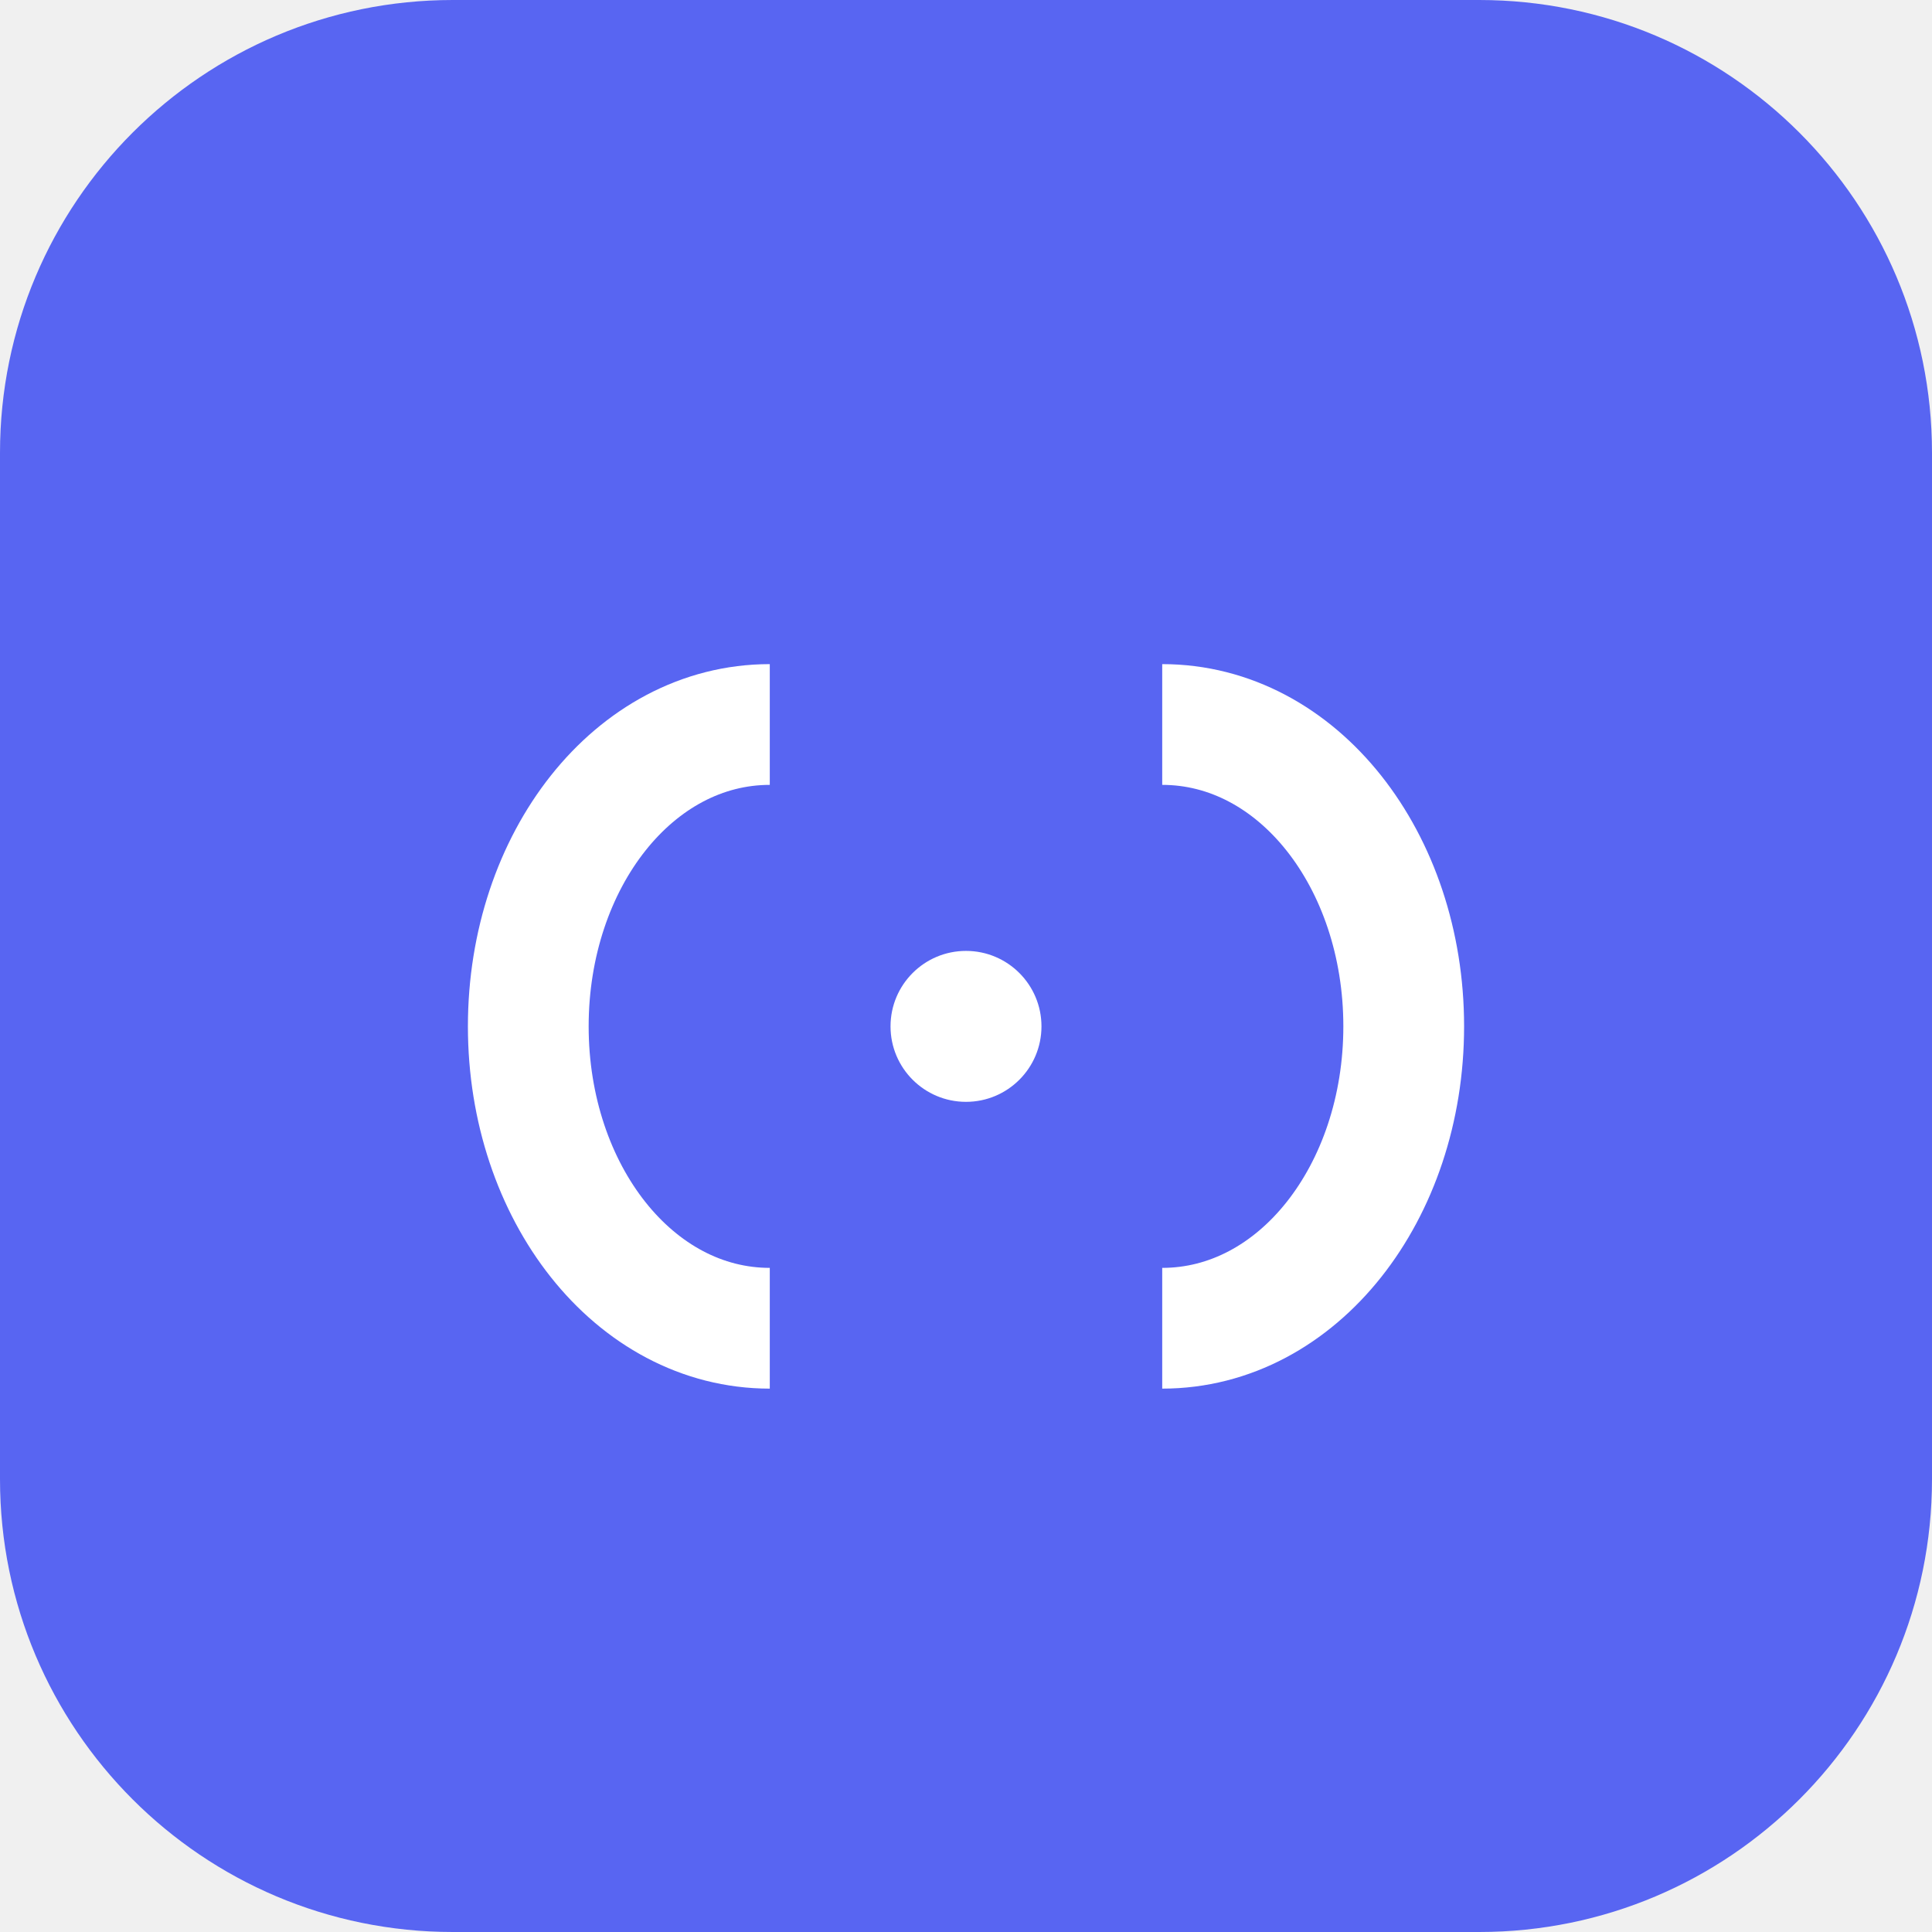
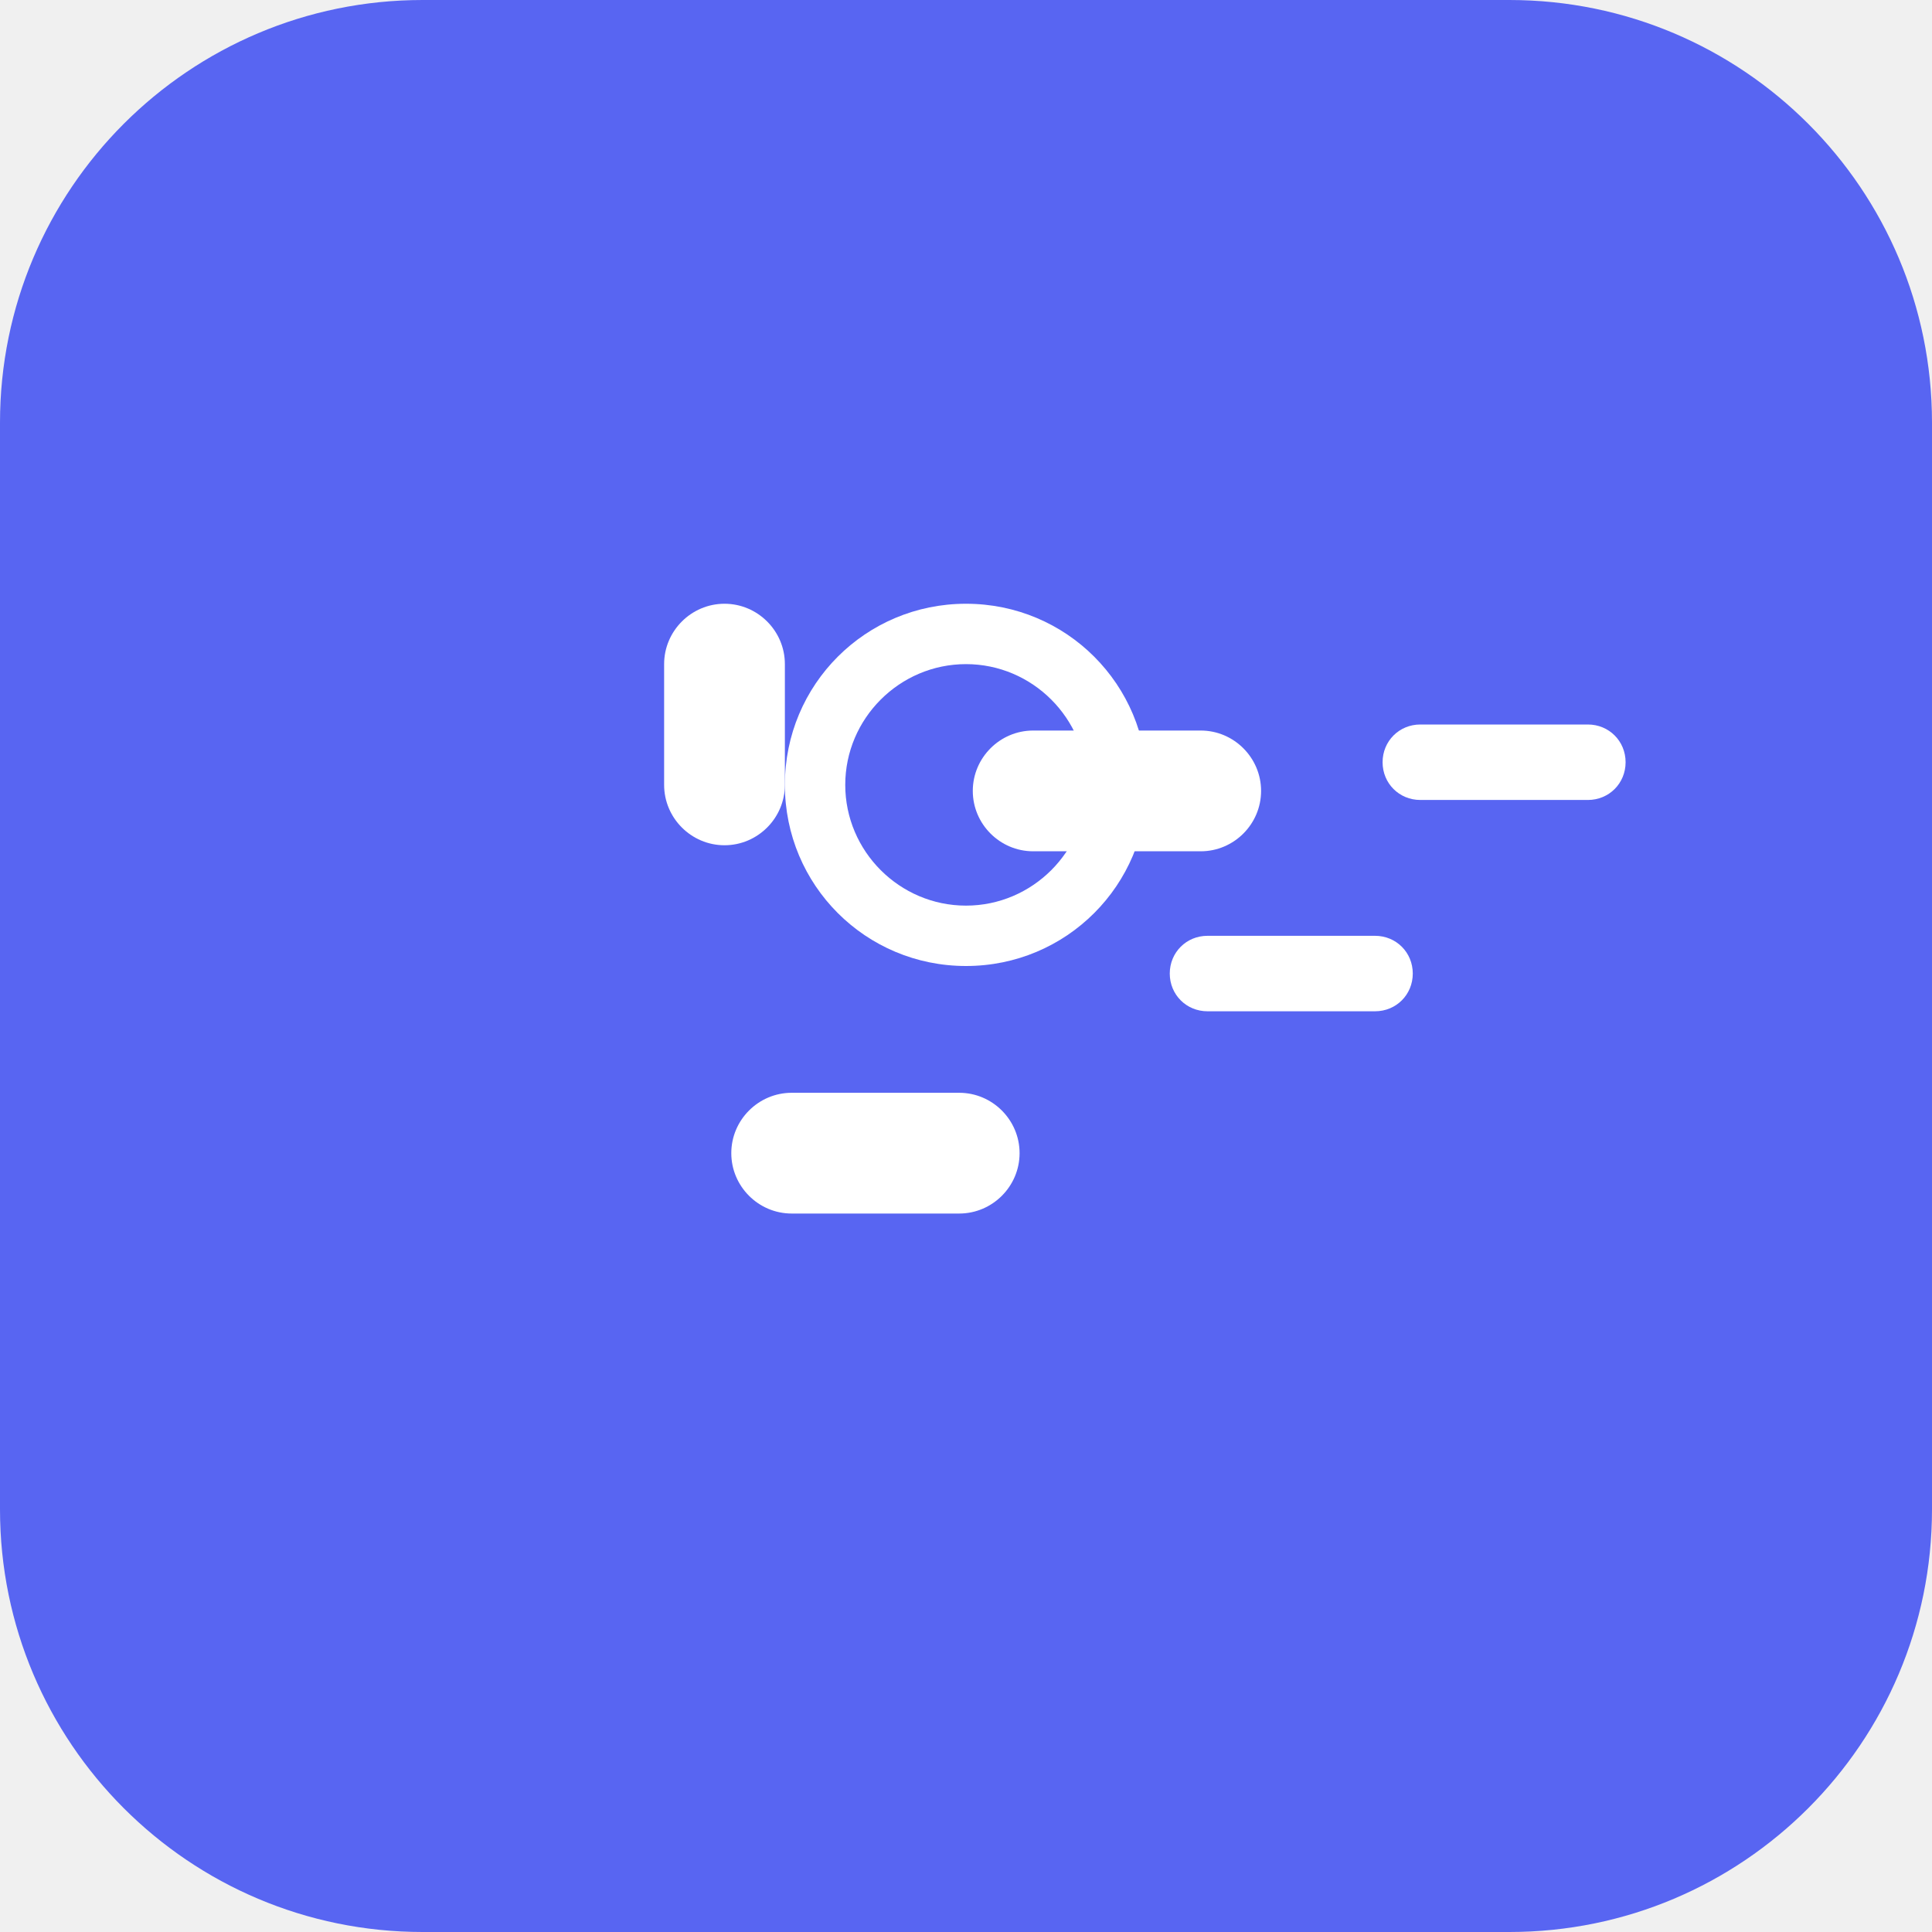
- <svg xmlns="http://www.w3.org/2000/svg" width="32" height="32" viewBox="0 0 256 256">
-   <rect width="256" height="256" fill="#5865F2" rx="60" />
-   <path d="M102 96c-18 0-32 18-32 40s14 40 32 40" fill="none" stroke="#fff" stroke-width="16" />
-   <path d="M154 96c18 0 32 18 32 40s-14 40-32 40" fill="none" stroke="#fff" stroke-width="16" />
-   <circle cx="128" cy="136" r="10" fill="#fff" />
+ <svg xmlns="http://www.w3.org/2000/svg" width="32" height="32" viewBox="0 0 256 256" fill="none">
+   <rect width="256" height="256" rx="56" fill="#5865F2" />
+   <path d="M104.9 160.8c-4.4 0-8-3.6-8-8s3.6-8 8-8h22.2c4.4 0 8 3.6 8 8s-3.6 8-8 8H104.9zm32-48c-4.4 0-8-3.6-8-8s3.6-8 8-8h22.2c4.4 0 8 3.6 8 8s-3.6 8-8 8H136.9z" fill="#fff" />
+   <path d="M188.2 96c-2.8 0-5 2.2-5 5s2.2 5 5 5h22.2c2.8 0 5-2.2 5-5s-2.2-5-5-5H188.2zm-28.2 28c-2.8 0-5 2.2-5 5s2.2 5 5 5h22.2c2.8 0 5-2.2 5-5s-2.2-5-5-5H160z" fill="#fff" />
+   <path d="M128 128c-13.3 0-24-10.7-24-24s10.7-24 24-24 24 10.7 24 24-10.7 24-24 24zm0-40c-8.8 0-16 7.2-16 16s7.2 16 16 16 16-7.2 16-16-7.2-16-16-16z" fill="#fff" />
+   <path d="M88 88c0-4.4 3.6-8 8-8s8 3.6 8 8v16c0 4.4-3.6 8-8 8s-8-3.6-8-8V88z" fill="#fff" />
</svg>
